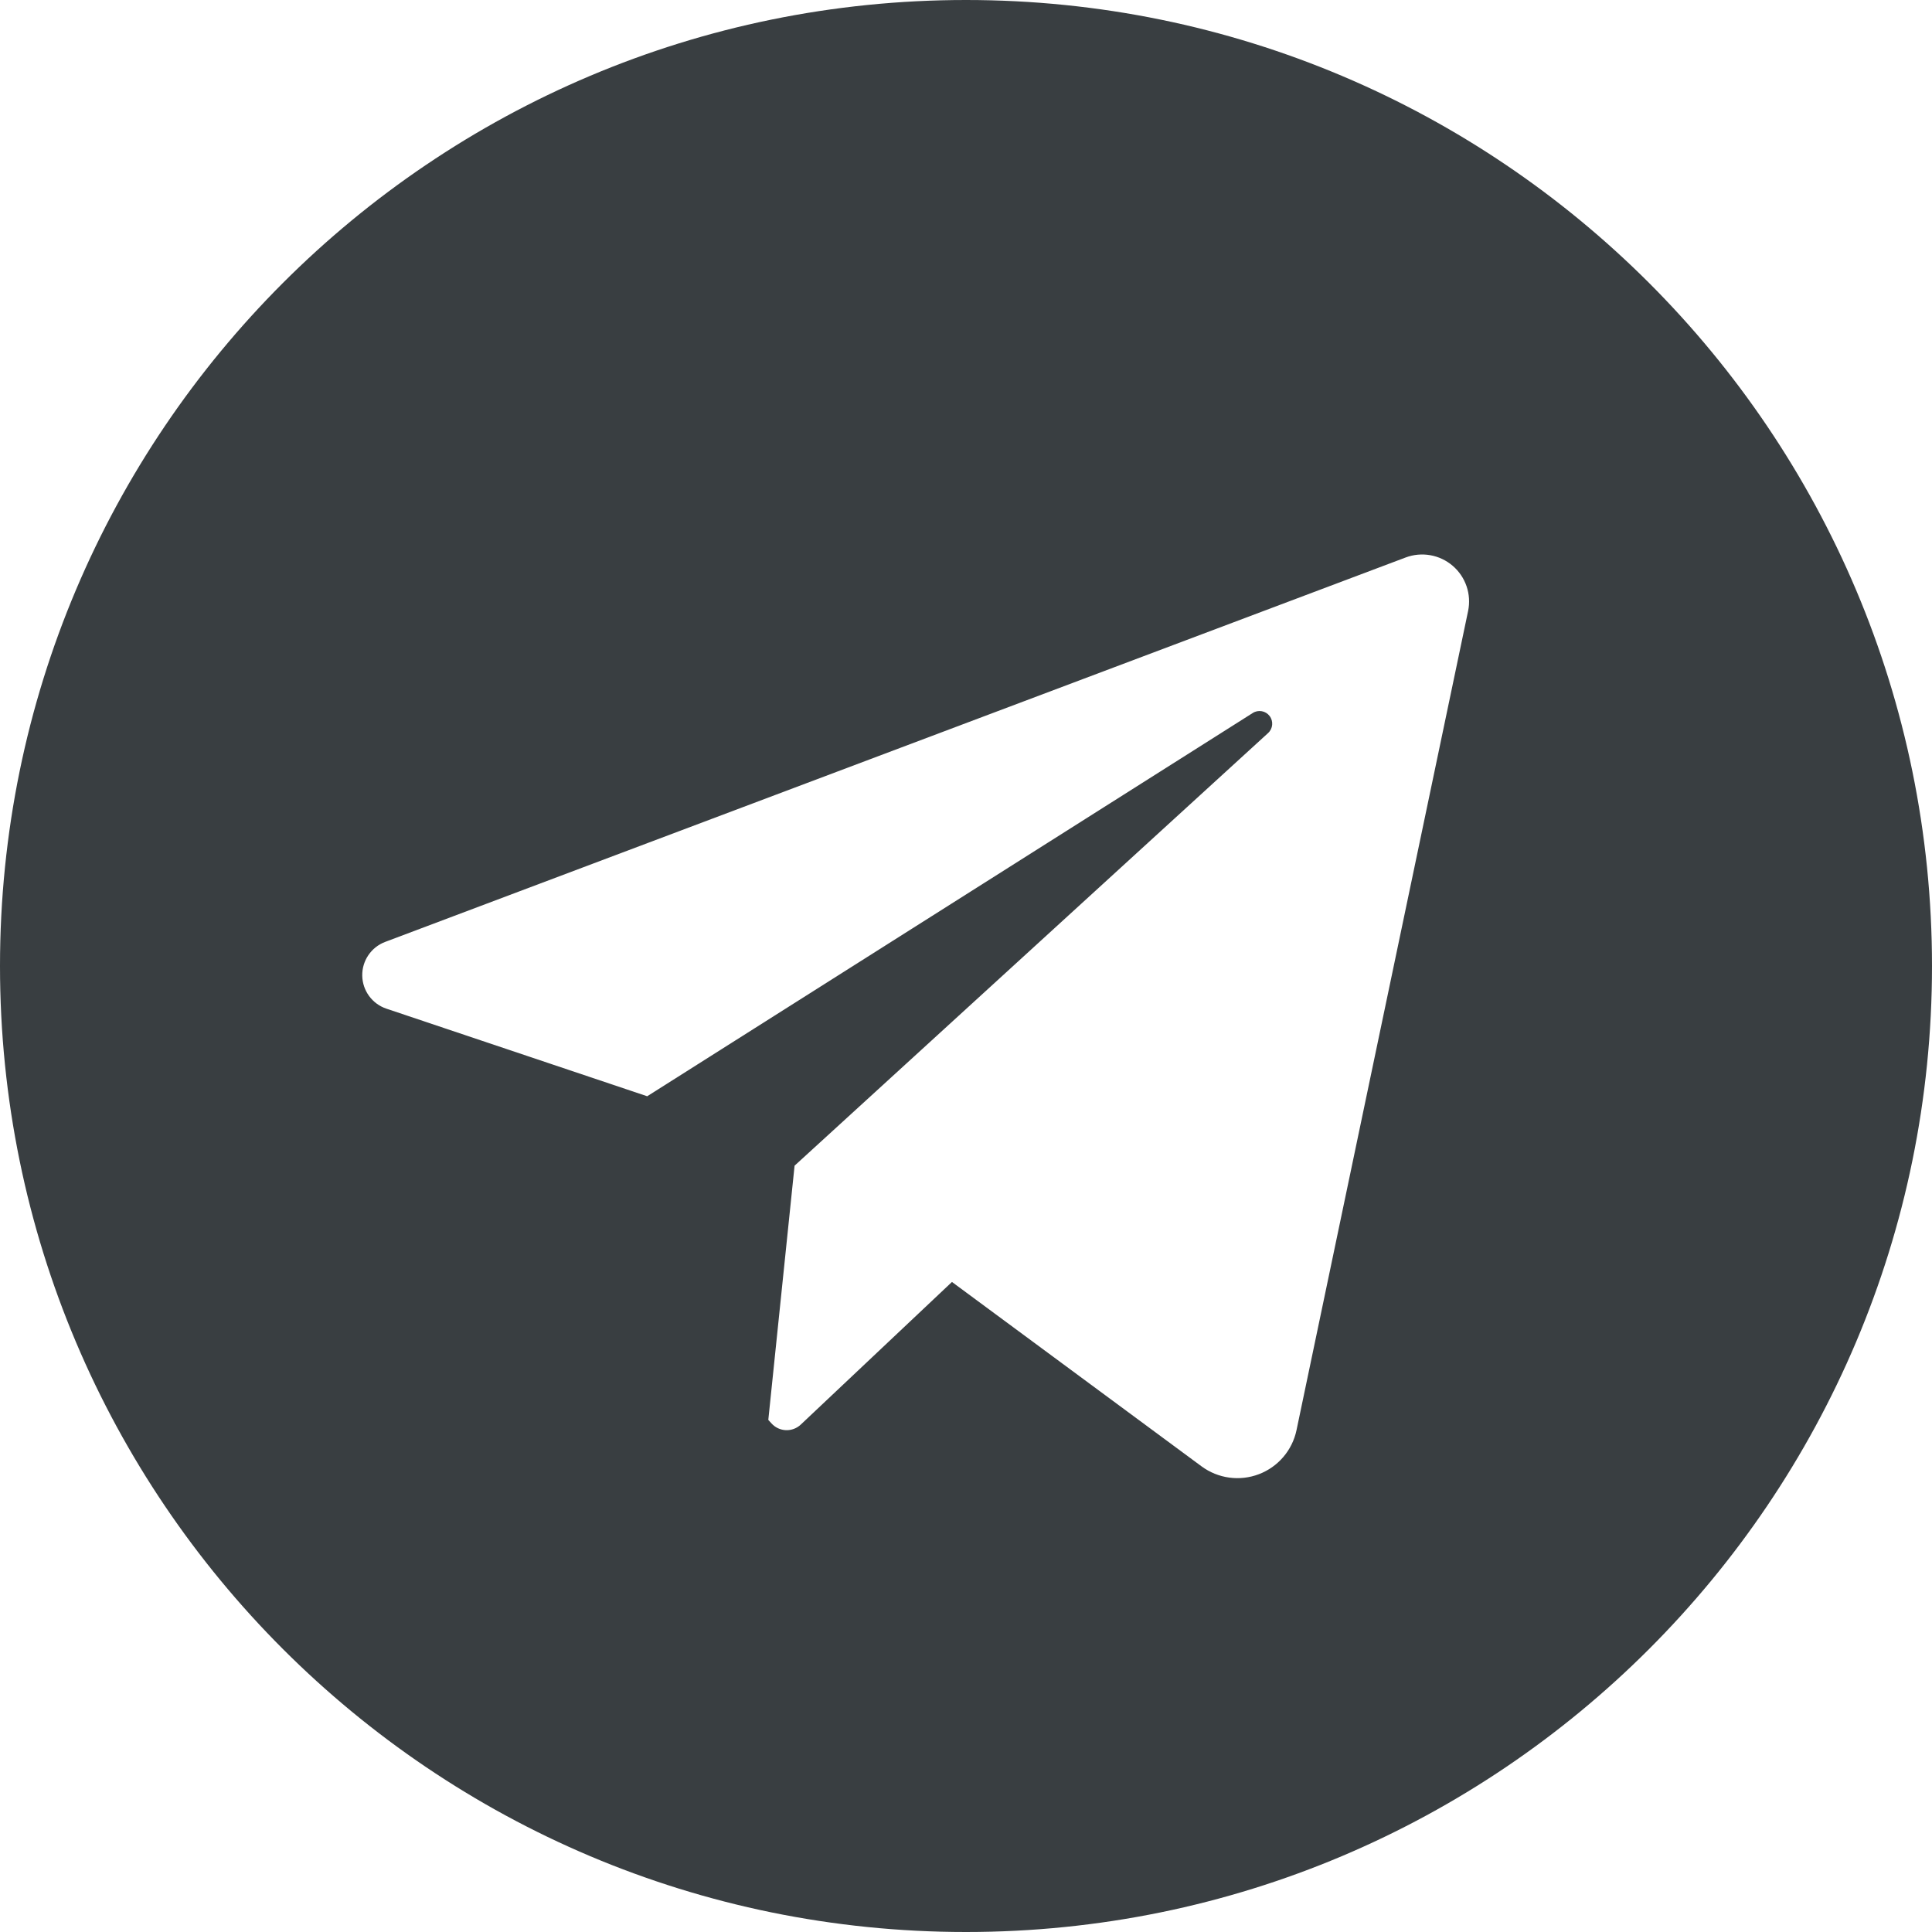
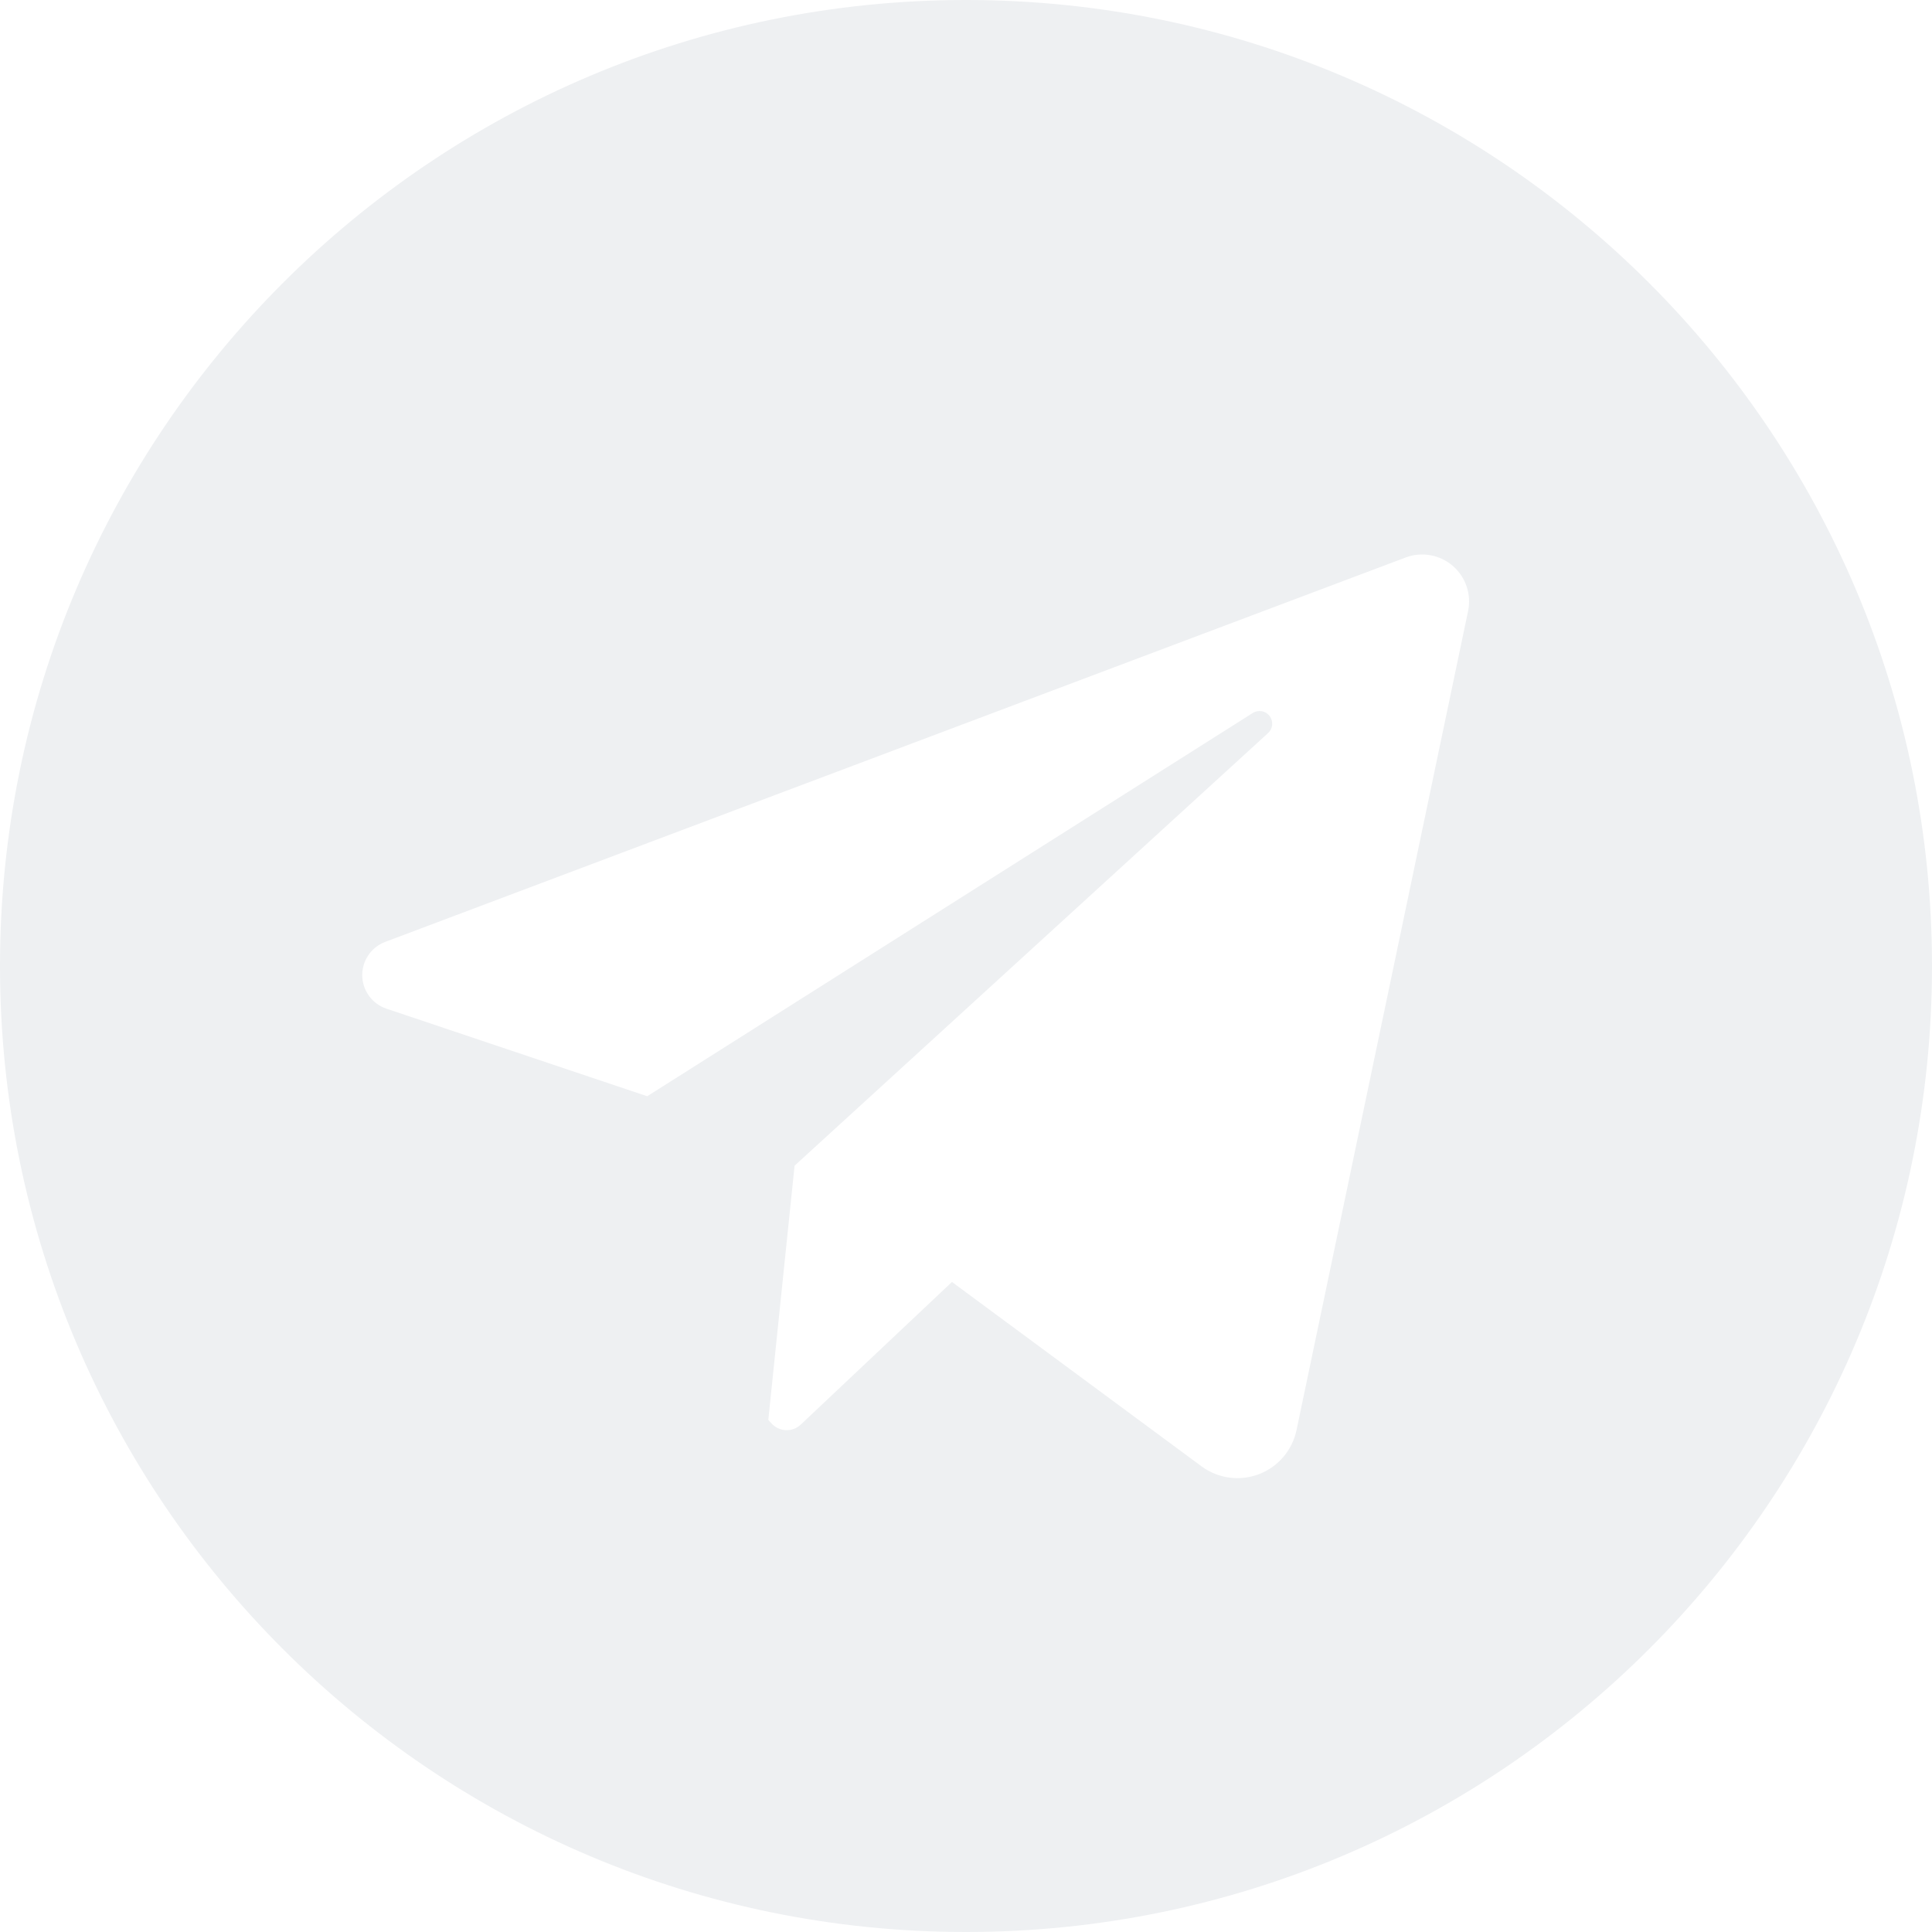
<svg xmlns="http://www.w3.org/2000/svg" data-name="Layer 1" viewBox="0 0 512 512">
-   <path d="M256 0C114.615 0 0 114.615 0 256s114.615 256 256 256 256-114.615 256-256S397.385 0 256 0Zm133.059 161.936L343.591 379a16.007 16.007 0 0 1-25.177 9.593l-66.136-48.861-40.068 37.8a5.429 5.429 0 0 1-7.74-.294l-.861-.946 6.962-67.375 125.484-114.651a3.358 3.358 0 0 0-4.061-5.317l-160.479 101.57-69.115-23.212a9.393 9.393 0 0 1-.32-17.694L372.5 147.744a12.441 12.441 0 0 1 16.559 14.192Z" fill="#393e41" class="fill-000000" />
+   <path d="M256 0C114.615 0 0 114.615 0 256s114.615 256 256 256 256-114.615 256-256S397.385 0 256 0Zm133.059 161.936L343.591 379a16.007 16.007 0 0 1-25.177 9.593l-66.136-48.861-40.068 37.8a5.429 5.429 0 0 1-7.74-.294l-.861-.946 6.962-67.375 125.484-114.651a3.358 3.358 0 0 0-4.061-5.317l-160.479 101.57-69.115-23.212a9.393 9.393 0 0 1-.32-17.694L372.5 147.744a12.441 12.441 0 0 1 16.559 14.192Z" fill="#EEF0F2" class="fill-000000" />
</svg>
